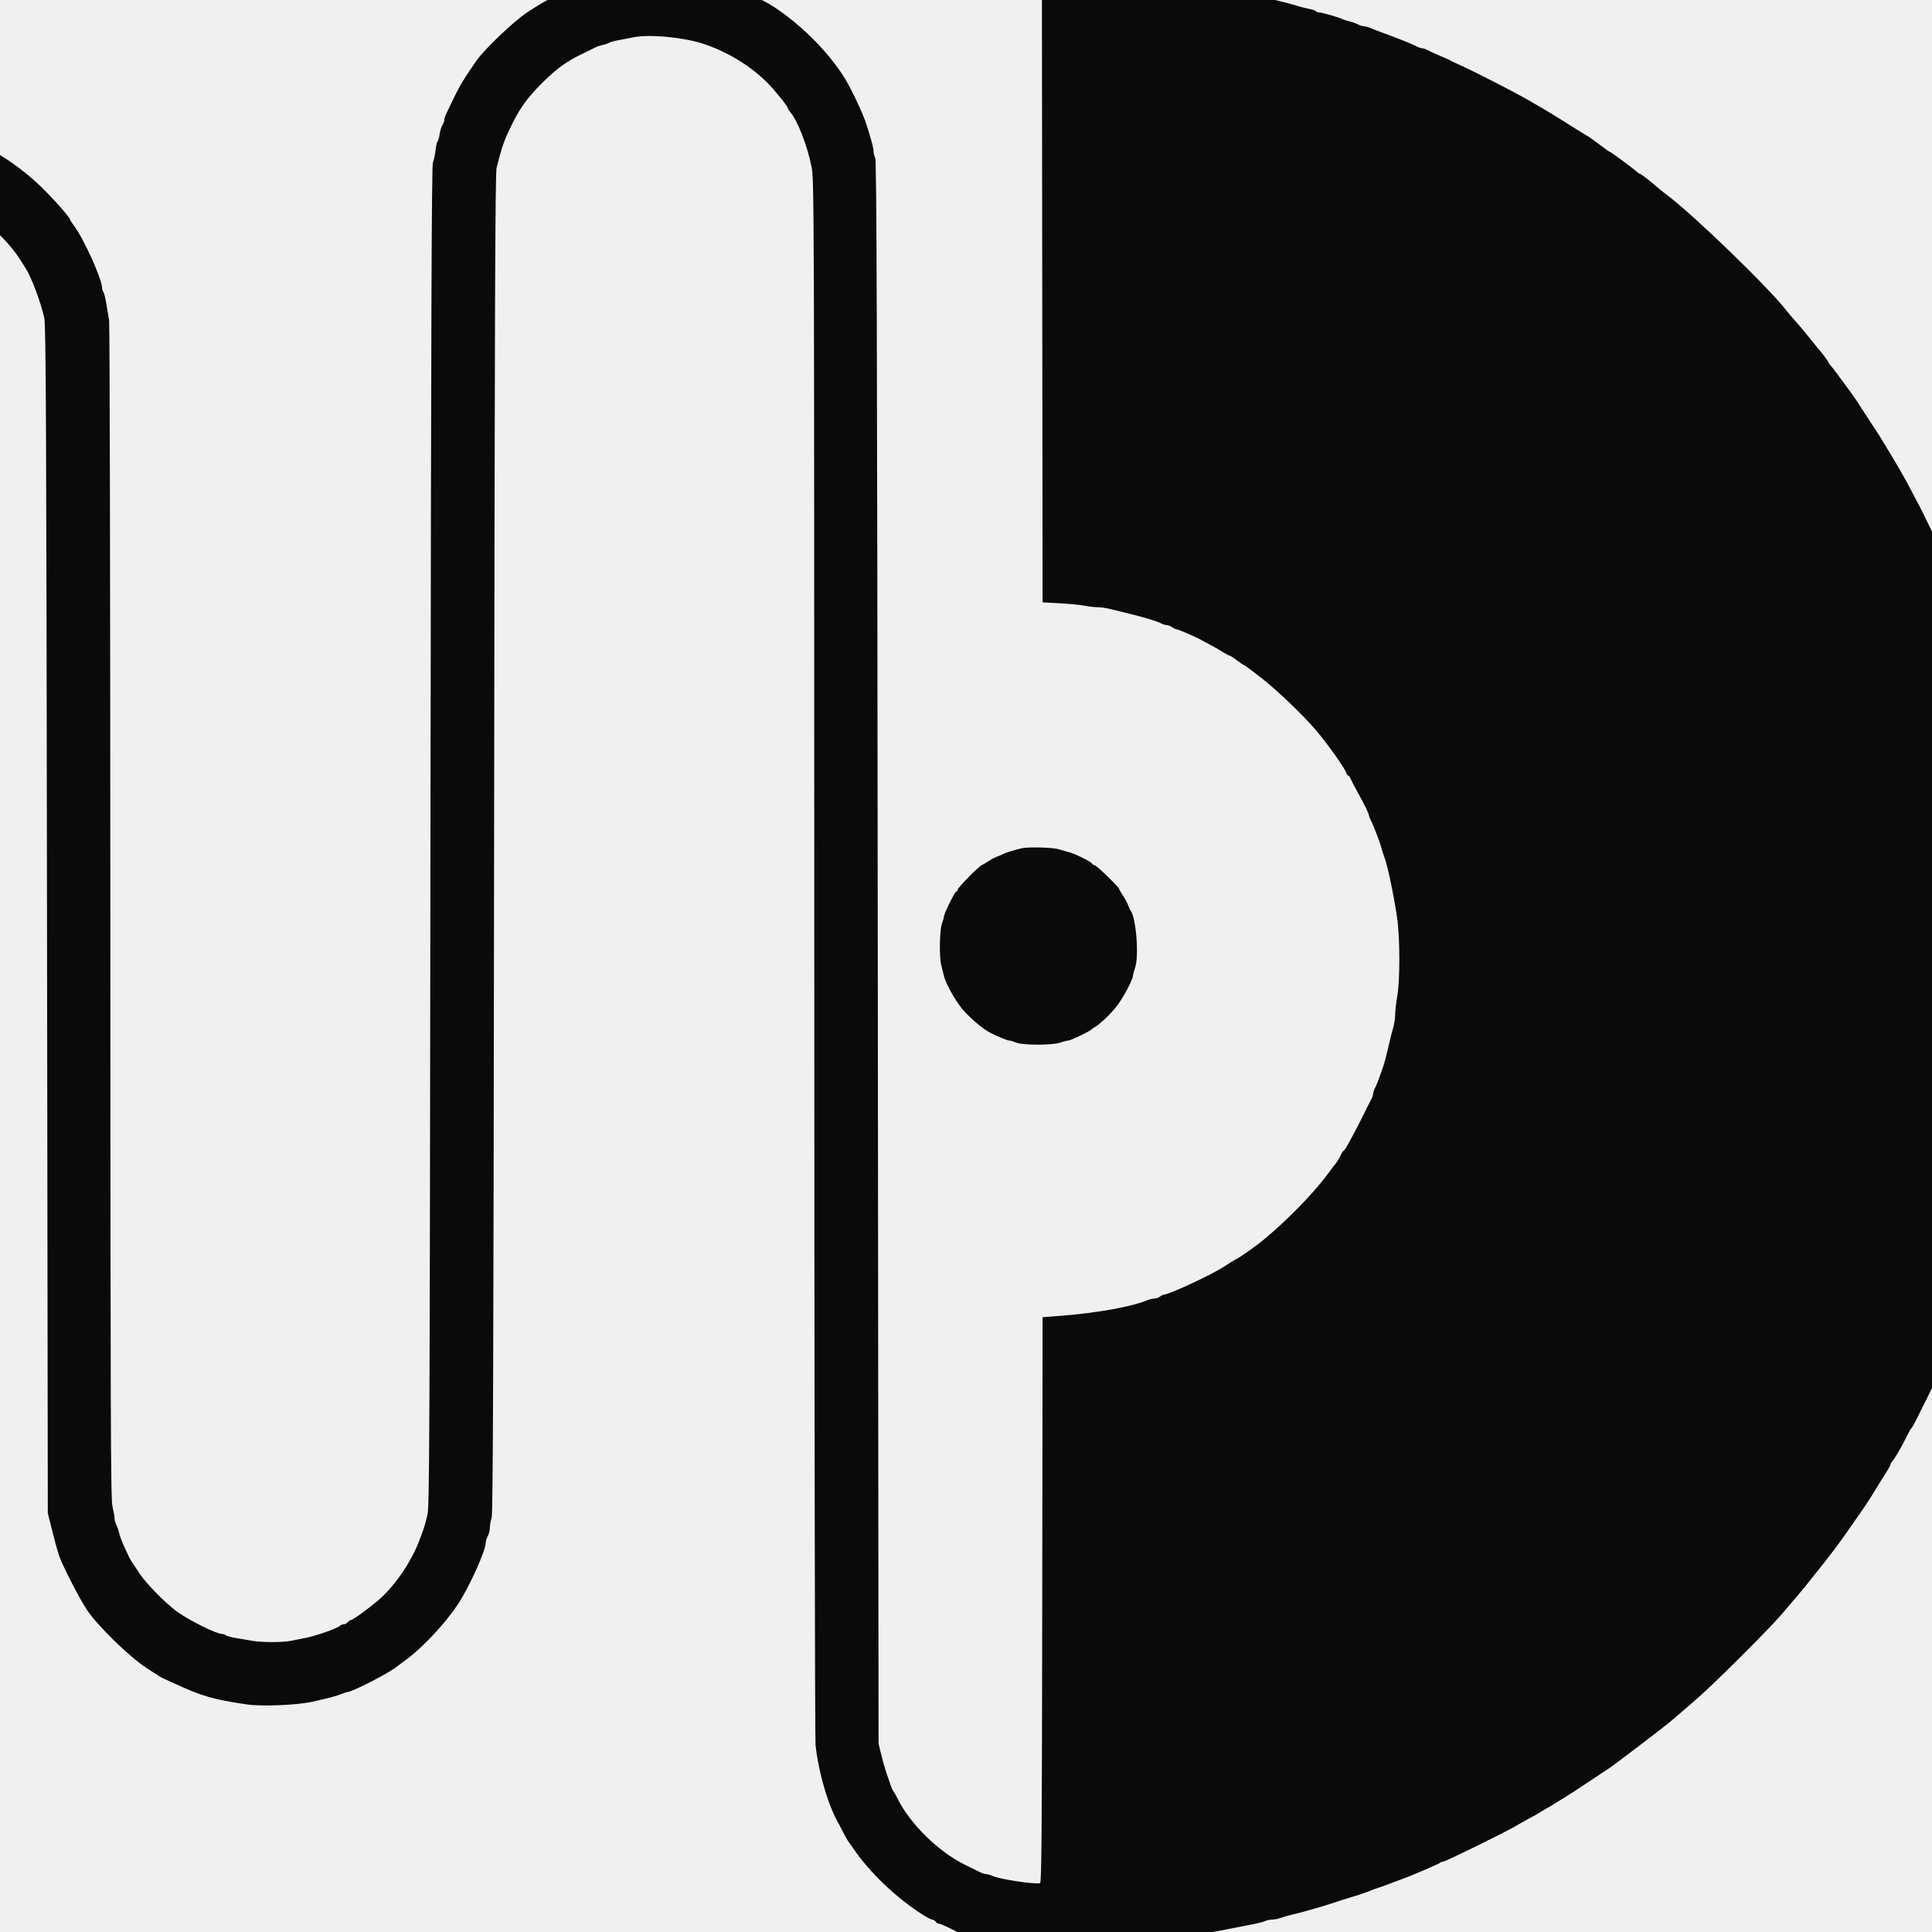
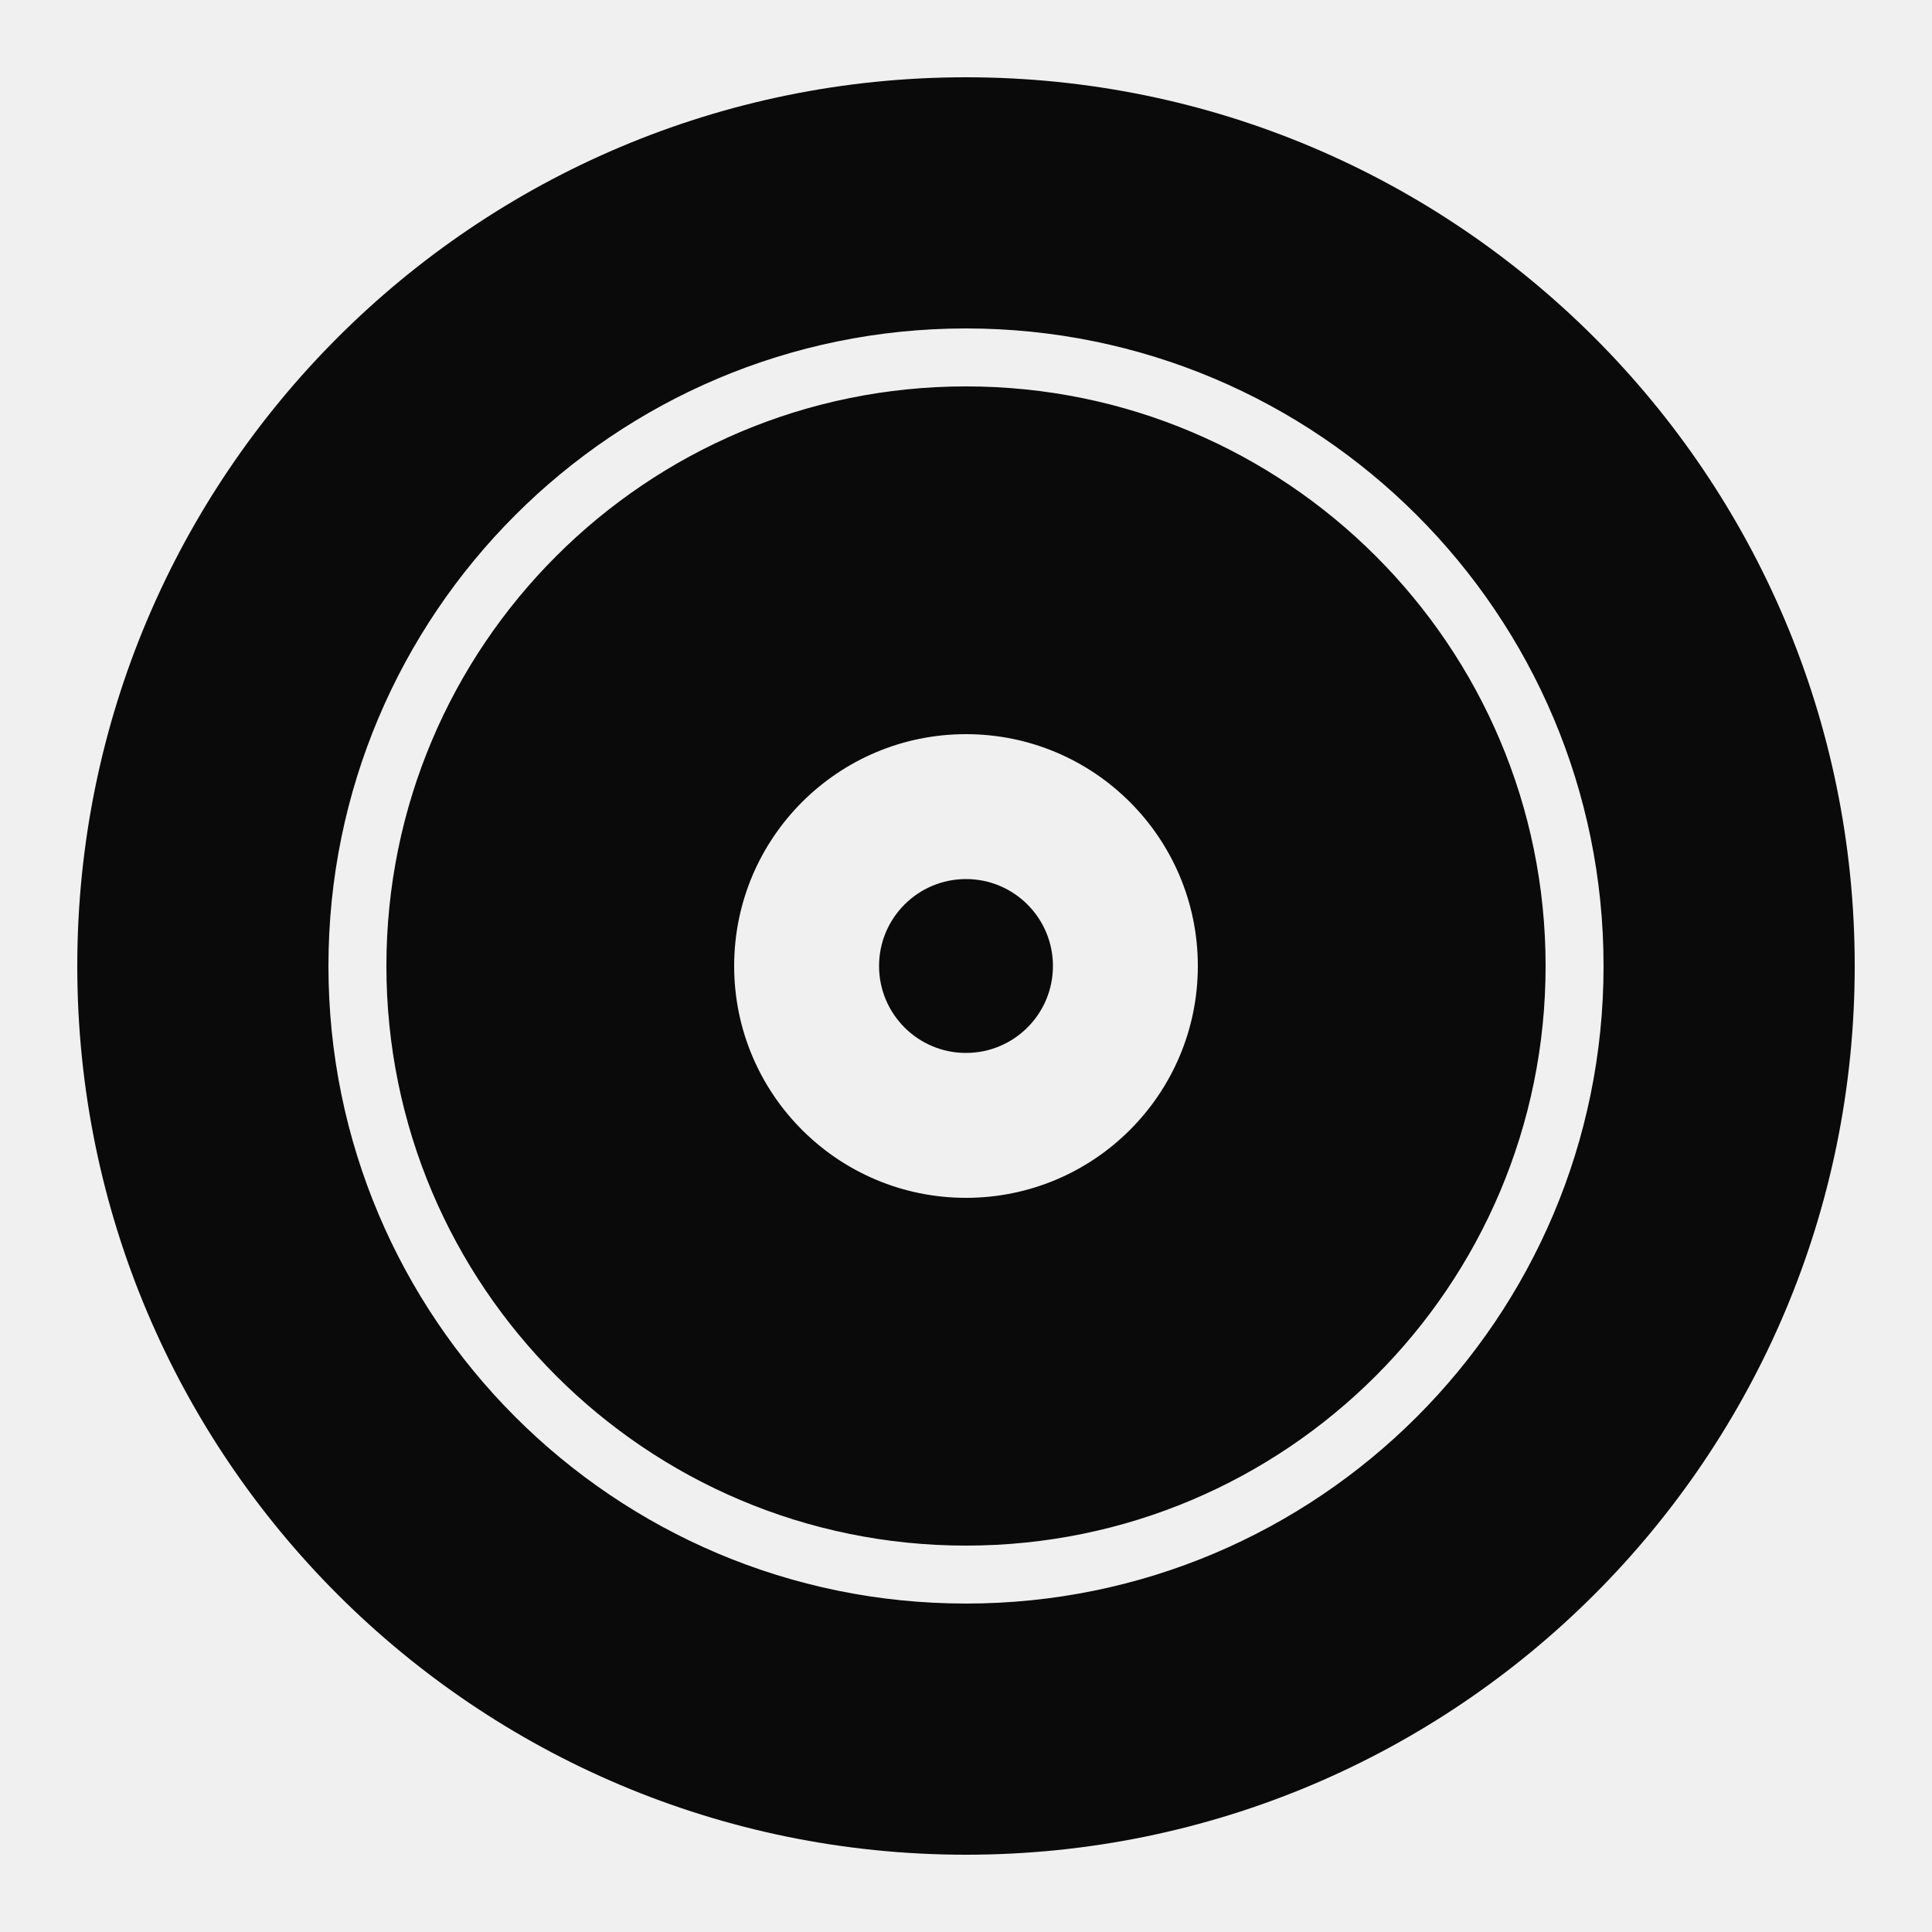
- <svg xmlns="http://www.w3.org/2000/svg" viewBox="930 20 1400 1400">
-   <style>path{fill:#0a0a0a}@media(prefers-color-scheme:dark){path{fill:#fff}}</style>
-   <path fill-rule="evenodd" d="M 1378.342 1.397 C 1377.706 2.123, 1374.781 3.025, 1371.842 3.401 C 1368.904 3.776, 1364.700 4.698, 1362.500 5.448 C 1360.300 6.199, 1355.460 7.753, 1351.745 8.901 C 1348.029 10.050, 1344.204 11.387, 1343.245 11.872 C 1342.285 12.357, 1337.675 14.639, 1333 16.943 C 1322.578 22.080, 1322.479 22.137, 1312.028 28.965 C 1302.797 34.995, 1281.420 55.264, 1275.605 63.500 C 1267.228 75.362, 1263.140 82.052, 1259.103 90.500 C 1256.737 95.450, 1254.171 100.774, 1253.401 102.331 C 1252.630 103.888, 1252 105.925, 1252 106.859 C 1252 107.792, 1251.387 109.443, 1250.638 110.527 C 1249.889 111.612, 1248.963 114.627, 1248.580 117.227 C 1248.197 119.826, 1247.520 122.179, 1247.074 122.454 C 1246.628 122.730, 1245.952 125.707, 1245.571 129.071 C 1245.191 132.434, 1244.344 136.382, 1243.690 137.843 C 1242.778 139.879, 1242.365 253.797, 1241.924 625.500 C 1241.404 1062.961, 1241.192 1111.186, 1239.764 1117.500 C 1238.176 1124.525, 1237.324 1127.234, 1233.788 1136.500 C 1227.609 1152.696, 1215.367 1170.269, 1203.205 1180.400 C 1195.480 1186.835, 1185.421 1194, 1184.112 1194 C 1183.635 1194, 1182.685 1194.675, 1182 1195.500 C 1181.315 1196.325, 1180 1197, 1179.078 1197 C 1178.155 1197, 1176.874 1197.526, 1176.232 1198.168 C 1174.314 1200.086, 1158.088 1205.722, 1150.578 1207.078 C 1147.785 1207.582, 1143.475 1208.426, 1141 1208.954 C 1134.984 1210.236, 1119.928 1210.235, 1112.500 1208.952 C 1109.200 1208.382, 1103.800 1207.459, 1100.500 1206.900 C 1097.200 1206.341, 1094.072 1205.460, 1093.550 1204.942 C 1093.027 1204.424, 1091.765 1204, 1090.745 1204 C 1086.943 1204, 1067.770 1194.554, 1059 1188.359 C 1050.790 1182.561, 1036.587 1168.288, 1031.440 1160.665 C 1025.506 1151.877, 1024.084 1149.644, 1023.373 1148 C 1023.016 1147.175, 1021.434 1143.730, 1019.856 1140.344 C 1018.278 1136.958, 1016.691 1132.703, 1016.328 1130.888 C 1015.965 1129.073, 1015.070 1126.443, 1014.340 1125.044 C 1013.610 1123.645, 1012.994 1121.375, 1012.971 1120 C 1012.948 1118.625, 1012.277 1114.800, 1011.480 1111.500 C 1010.227 1106.312, 1010.021 1048.052, 1009.956 681 C 1009.915 447.525, 1009.513 254.475, 1009.063 252 C 1008.613 249.525, 1007.697 244.125, 1007.029 240 C 1006.360 235.875, 1005.405 232.073, 1004.906 231.550 C 1004.408 231.028, 1004 229.792, 1004 228.804 C 1004 222.367, 990.619 192.744, 983.488 183.396 C 982.120 181.601, 981 179.854, 981 179.513 C 981 177.884, 969.133 164.411, 959.379 154.967 C 948.100 144.046, 932.184 132.615, 921.700 127.906 C 918.510 126.473, 915.383 124.783, 914.750 124.150 C 914.118 123.518, 912.971 123, 912.201 123 C 911.432 123, 909.384 122.388, 907.651 121.641 C 899.917 118.304, 898.181 117.671, 893 116.299 C 889.975 115.498, 884.350 114.233, 880.500 113.488 C 876.650 112.744, 871.475 111.665, 869 111.092 C 861.019 109.242, 835.574 109.772, 822.380 112.062 C 811.051 114.029, 808.362 114.698, 794.500 119.001 C 789.277 120.622, 779.759 124.803, 773.538 128.208 C 772.459 128.798, 769.759 130.253, 767.538 131.441 C 763.575 133.559, 758.476 136.715, 756.500 138.272 C 755.950 138.705, 753.025 140.863, 750 143.066 C 740.529 149.964, 715 176.426, 715 179.344 C 715 179.652, 713.036 182.738, 710.636 186.202 C 704.043 195.717, 694.923 216.016, 692.082 227.500 C 691.538 229.700, 690.645 233.300, 690.099 235.500 C 685.749 253.003, 685.974 233.621, 685.977 591 C 685.979 921.458, 685.944 927.698, 684.008 938.500 C 682.215 948.512, 680.444 955.074, 678.071 960.500 C 666.437 987.108, 652.818 1003.656, 631.500 1017.089 C 622.219 1022.937, 609.494 1029, 606.500 1029 C 605.712 1029, 603.590 1029.639, 601.784 1030.420 C 599.978 1031.200, 594.224 1032.588, 588.999 1033.504 C 570.250 1036.789, 542.700 1033.900, 527.500 1027.054 C 516.188 1021.959, 508.751 1018.078, 505 1015.312 C 502.525 1013.487, 499.150 1011.002, 497.500 1009.790 C 492.426 1006.064, 476 989.022, 476 987.484 C 476 987.101, 474.731 985.148, 473.180 983.144 C 469.839 978.828, 460 958.979, 460 956.556 C 460 955.628, 459.476 953.890, 458.836 952.694 C 454.605 944.789, 454.700 950.401, 454.085 672 C 453.449 384.414, 453.865 405.688, 448.506 386.500 C 447.738 383.750, 446.890 380.600, 446.621 379.500 C 444.920 372.541, 438.716 358.541, 431.573 345.548 C 420.531 325.459, 396.520 301.377, 373.500 287.301 C 371.454 286.050, 370.626 285.642, 368 284.592 C 367.175 284.262, 364.250 282.673, 361.500 281.062 C 358.750 279.451, 355.749 278.103, 354.831 278.066 C 353.913 278.030, 351.888 277.361, 350.331 276.580 C 343.792 273.299, 334.160 270.443, 324.500 268.920 C 321.200 268.400, 317.150 267.558, 315.500 267.050 C 307.087 264.458, 276.713 264.995, 261.500 268.005 C 246.549 270.964, 226.766 277.786, 218 283.008 C 217.175 283.499, 214.475 284.902, 212 286.124 C 209.525 287.346, 206.540 289.056, 205.366 289.923 C 204.192 290.790, 202.229 292.175, 201.003 293 C 188.569 301.368, 171.371 317.608, 162.879 329 C 160.214 332.575, 157.676 335.950, 157.237 336.500 C 155.822 338.277, 149.868 348.225, 148.923 350.395 C 148.418 351.553, 147.620 353.175, 147.150 354 C 144.797 358.130, 139 371.492, 139 372.787 C 139 373.328, 138.328 375.060, 137.506 376.636 C 136.685 378.211, 135.994 380.625, 135.971 382 C 135.948 383.375, 135.286 385.625, 134.500 387 C 133.714 388.375, 133.055 391.078, 133.035 393.007 C 133.016 394.935, 132.440 398.085, 131.755 400.007 C 130.793 402.707, 130.395 436.202, 130.005 547.500 L 129.500 691.500 64.750 691.757 L -0 692.015 -0 715.007 L 0 738 69.966 738 C 145.790 738, 140.483 738.347, 151.500 732.663 C 156.441 730.114, 157.355 729.424, 161.882 724.822 C 168.065 718.536, 169.680 716.087, 173.174 707.688 C 174.246 705.109, 174.596 676.880, 175 560 C 175.470 424.047, 175.610 414.968, 177.363 406.500 C 178.388 401.550, 179.851 396.082, 180.613 394.349 C 181.376 392.616, 182 390.515, 182 389.680 C 182 388.845, 182.621 386.888, 183.381 385.331 C 184.141 383.774, 186.497 378.900, 188.618 374.500 C 196.299 358.561, 210.313 342.743, 227.010 331.168 C 233.650 326.565, 250.144 318.509, 255 317.498 C 256.925 317.097, 258.950 316.440, 259.500 316.038 C 260.050 315.635, 264.775 314.450, 270 313.403 C 287.705 309.856, 309.509 311.283, 327.500 317.166 C 335.436 319.761, 351.574 327.661, 356.144 331.188 C 358.148 332.735, 360.014 334, 360.291 334 C 362.374 334, 385 356.566, 385 358.643 C 385 359.201, 389.103 365.018, 390.750 366.794 C 391.437 367.536, 392 368.731, 392 369.449 C 392 370.167, 392.675 371.315, 393.500 372 C 394.325 372.685, 395 374, 395 374.922 C 395 375.845, 395.526 377.126, 396.168 377.768 C 396.810 378.410, 397.945 380.638, 398.689 382.718 C 403.657 396.605, 404.177 398.550, 407.045 414 C 407.505 416.475, 407.927 535.275, 407.984 678 C 408.049 841.150, 408.447 939.171, 409.055 942 C 409.588 944.475, 410.481 949.415, 411.040 952.978 C 411.599 956.541, 412.494 959.894, 413.028 960.428 C 413.563 960.963, 414 962.276, 414 963.347 C 414 965.851, 417.469 975.820, 421.012 983.500 C 422.535 986.800, 424.057 990.175, 424.394 991 C 426.839 996.984, 436.756 1012.490, 442.940 1020 C 449.744 1028.262, 467.050 1044.906, 474.132 1050 C 482.145 1055.763, 492.176 1061.919, 493.628 1061.965 C 494.248 1061.984, 495.315 1062.675, 496 1063.500 C 496.685 1064.325, 498.035 1065, 499 1065 C 499.965 1065, 501.315 1065.675, 502 1066.500 C 502.685 1067.325, 503.977 1068.003, 504.872 1068.006 C 505.768 1068.010, 507.789 1068.685, 509.364 1069.506 C 510.940 1070.328, 512.740 1071.003, 513.364 1071.006 C 513.989 1071.010, 515.757 1071.668, 517.292 1072.469 C 518.828 1073.270, 521.753 1074.238, 523.792 1074.620 C 525.832 1075.001, 528.948 1075.918, 530.718 1076.657 C 532.488 1077.396, 535.278 1078, 536.919 1078 C 538.560 1078, 542.494 1078.675, 545.661 1079.500 C 552.337 1081.239, 584.550 1081.548, 592 1079.944 C 594.475 1079.412, 599.065 1078.569, 602.199 1078.071 C 605.334 1077.573, 609.384 1076.687, 611.199 1076.102 C 623.456 1072.150, 630.483 1069.737, 631.882 1069.001 C 632.772 1068.532, 636.875 1066.514, 641 1064.515 C 645.125 1062.516, 650.300 1059.805, 652.500 1058.491 C 654.700 1057.178, 657.513 1055.641, 658.750 1055.076 C 659.987 1054.512, 661 1053.588, 661 1053.025 C 661 1052.461, 661.484 1052, 662.076 1052 C 665.480 1052, 690.970 1027.894, 698.716 1017.349 C 708.115 1004.554, 716 991.285, 716 988.263 C 716 987.703, 716.675 986.685, 717.500 986 C 718.325 985.315, 719 983.775, 719 982.578 C 719 981.380, 719.418 979.973, 719.930 979.450 C 721.953 977.384, 726.133 963.635, 728.510 951.233 C 729.276 947.236, 730.262 943.411, 730.701 942.733 C 731.141 942.055, 731.759 787.375, 732.076 599 C 732.592 292.875, 732.820 255.703, 734.225 249 C 738.678 227.756, 751.030 204.667, 765.552 190.442 C 772.684 183.456, 787.788 172, 789.867 172 C 790.356 172, 791.315 171.325, 792 170.500 C 792.685 169.675, 793.942 169, 794.794 169 C 795.646 169, 797.053 168.381, 797.921 167.625 C 800.012 165.804, 816.403 160.179, 823.152 158.966 C 826.094 158.438, 830.525 157.574, 833 157.046 C 843.755 154.754, 865.473 156.454, 880 160.725 C 890.253 163.740, 904.765 170.545, 912.955 176.179 C 925.145 184.564, 937.422 196.889, 944.250 207.595 C 946.038 210.398, 948.043 213.548, 948.707 214.595 C 952.921 221.247, 959.328 238.409, 962.112 250.500 C 963.270 255.533, 963.586 325.786, 964.068 686.500 L 964.643 1116.500 966.768 1125 C 969.950 1137.733, 971.702 1144.115, 973.080 1148 C 975.728 1155.462, 988.361 1179.865, 993.271 1187 C 1001.388 1198.797, 1023.555 1220.367, 1035.997 1228.575 C 1041.770 1232.384, 1046.945 1235.662, 1047.497 1235.860 C 1048.049 1236.058, 1051.875 1237.794, 1056 1239.718 C 1076.026 1249.058, 1084.860 1251.623, 1109 1255.103 C 1119.980 1256.686, 1145.481 1255.615, 1156.500 1253.108 C 1169.910 1250.056, 1174.155 1248.915, 1177.784 1247.385 C 1179.590 1246.623, 1181.692 1246, 1182.454 1246 C 1183.640 1246, 1194.149 1241.204, 1200.462 1237.782 C 1201.541 1237.197, 1204.241 1235.747, 1206.462 1234.559 C 1210.425 1232.441, 1215.524 1229.285, 1217.500 1227.728 C 1218.050 1227.295, 1220.910 1225.179, 1223.856 1223.025 C 1236.396 1213.861, 1253.309 1195.704, 1262.328 1181.723 C 1270.646 1168.828, 1281.939 1143.583, 1282.035 1137.664 C 1282.055 1136.474, 1282.714 1134.375, 1283.500 1133 C 1284.286 1131.625, 1284.945 1128.922, 1284.965 1126.993 C 1284.984 1125.065, 1285.563 1121.915, 1286.250 1119.993 C 1287.241 1117.225, 1287.613 1015.860, 1288.043 631.500 C 1288.477 243.313, 1288.840 145.502, 1289.860 141.500 C 1293.969 125.375, 1295.478 121.172, 1301.490 109.112 C 1307.086 97.886, 1312.582 90.395, 1322.489 80.489 C 1333.109 69.869, 1340.397 64.559, 1352 58.985 C 1356.675 56.739, 1361.190 54.531, 1362.033 54.078 C 1362.876 53.625, 1365.126 52.920, 1367.033 52.512 C 1368.940 52.103, 1370.965 51.396, 1371.534 50.941 C 1372.103 50.486, 1375.253 49.639, 1378.534 49.061 C 1381.815 48.482, 1386.525 47.576, 1389 47.048 C 1400.477 44.598, 1425.862 47.046, 1440.462 52.010 C 1457.494 57.802, 1473.275 67.413, 1485.597 79.500 C 1490.916 84.718, 1501 97.192, 1501 98.555 C 1501 98.988, 1501.630 100.053, 1502.399 100.921 C 1507.838 107.057, 1514.933 125.173, 1518.095 141 C 1519.945 150.260, 1519.995 164.710, 1520.060 713.500 C 1520.096 1023.150, 1520.509 1280.100, 1520.976 1284.500 C 1523.120 1304.656, 1530.395 1329.219, 1538.008 1342 C 1538.499 1342.825, 1539.902 1345.525, 1541.124 1348 C 1542.346 1350.475, 1544.056 1353.460, 1544.923 1354.634 C 1545.790 1355.808, 1547.175 1357.771, 1548 1358.997 C 1559.862 1376.622, 1579.750 1395.612, 1599.060 1407.750 C 1601.904 1409.538, 1604.799 1411, 1605.493 1411 C 1606.187 1411, 1607.315 1411.675, 1608 1412.500 C 1608.685 1413.325, 1609.752 1413.999, 1610.372 1413.997 C 1611.388 1413.995, 1615.706 1415.908, 1623.154 1419.662 C 1624.614 1420.398, 1626.639 1421.014, 1627.654 1421.032 C 1628.669 1421.049, 1630.374 1421.724, 1631.441 1422.532 C 1632.509 1423.339, 1634.669 1424, 1636.241 1424 C 1637.813 1424, 1640.314 1424.613, 1641.800 1425.362 C 1643.285 1426.111, 1647.152 1426.985, 1650.392 1427.304 C 1653.633 1427.624, 1656.761 1428.361, 1657.342 1428.942 C 1658.743 1430.343, 1734.808 1430.404, 1738.481 1429.007 C 1739.918 1428.461, 1747.035 1427.594, 1754.296 1427.081 C 1773.110 1425.752, 1800.673 1421.845, 1822 1417.484 C 1825.575 1416.753, 1832.229 1415.453, 1836.786 1414.594 C 1841.343 1413.735, 1845.926 1412.575, 1846.970 1412.016 C 1848.014 1411.457, 1850.219 1411, 1851.869 1411 C 1853.520 1411, 1856.137 1410.501, 1857.685 1409.890 C 1859.233 1409.280, 1862.975 1408.198, 1866 1407.485 C 1871.718 1406.139, 1878.943 1404.168, 1887.500 1401.621 C 1892.350 1400.177, 1895.482 1399.177, 1902.250 1396.912 C 1904.037 1396.314, 1906.850 1395.439, 1908.500 1394.969 C 1913.457 1393.554, 1921.368 1390.878, 1923.500 1389.893 C 1924.600 1389.385, 1926.850 1388.560, 1928.500 1388.060 C 1930.150 1387.559, 1933.975 1386.182, 1937 1385 C 1940.025 1383.818, 1943.625 1382.472, 1945 1382.009 C 1950.448 1380.176, 1972.557 1370.779, 1973.450 1369.917 C 1973.972 1369.413, 1975.053 1369, 1975.851 1369 C 1977.410 1369, 2022.007 1347.102, 2028.272 1343.261 C 2030.346 1341.988, 2034.621 1339.587, 2037.772 1337.923 C 2040.922 1336.260, 2044.850 1334.028, 2046.500 1332.964 C 2048.150 1331.900, 2050.400 1330.566, 2051.500 1330 C 2052.600 1329.434, 2054.698 1328.189, 2056.162 1327.235 C 2057.626 1326.281, 2061.001 1324.194, 2063.662 1322.598 C 2066.323 1321.002, 2074.268 1315.827, 2081.319 1311.098 C 2088.369 1306.369, 2094.899 1302.050, 2095.830 1301.500 C 2098.206 1300.096, 2136.854 1270.658, 2140.500 1267.475 C 2142.150 1266.035, 2145.717 1262.976, 2148.426 1260.678 C 2163.121 1248.215, 2171.416 1240.467, 2191.438 1220.500 C 2211.275 1200.719, 2218.490 1193.053, 2227.631 1182.045 C 2229.209 1180.145, 2231.519 1177.445, 2232.764 1176.045 C 2234.890 1173.654, 2242.168 1164.702, 2243.775 1162.500 C 2244.177 1161.950, 2246.754 1158.718, 2249.503 1155.318 C 2255.590 1147.788, 2263.136 1137.763, 2268.500 1130.078 C 2277.682 1116.924, 2283.549 1108.399, 2284.494 1106.836 C 2285.047 1105.920, 2287.075 1102.619, 2289 1099.500 C 2290.925 1096.381, 2292.959 1093.080, 2293.520 1092.164 C 2294.082 1091.249, 2295.769 1088.596, 2297.270 1086.270 C 2298.772 1083.943, 2300 1081.613, 2300 1081.091 C 2300 1080.570, 2300.584 1079.548, 2301.299 1078.821 C 2302.896 1077.196, 2308.648 1067.241, 2311.884 1060.500 C 2313.205 1057.750, 2314.601 1055.275, 2314.988 1055 C 2315.375 1054.725, 2316.323 1053.273, 2317.096 1051.773 C 2321.448 1043.320, 2332.054 1021.788, 2333.977 1017.500 C 2335.210 1014.750, 2337.453 1009.800, 2338.960 1006.500 C 2340.467 1003.200, 2342.730 998.025, 2343.987 995 C 2347.983 985.390, 2348.965 983.077, 2350.465 979.750 C 2351.271 977.962, 2352.221 975.258, 2352.576 973.741 C 2352.931 972.223, 2353.622 970.734, 2354.111 970.432 C 2354.600 970.129, 2355 968.884, 2355 967.663 C 2355 966.443, 2355.660 964.503, 2356.466 963.352 C 2357.272 962.201, 2358.366 959.514, 2358.896 957.380 C 2359.894 953.367, 2368.614 927.034, 2370.115 923.500 C 2370.582 922.400, 2371.401 919.700, 2371.936 917.500 C 2374.207 908.149, 2375.310 904.311, 2376.615 901.216 C 2377.377 899.410, 2378 896.852, 2378 895.531 C 2378 894.211, 2378.505 891.863, 2379.122 890.315 C 2380.201 887.608, 2381.555 881.911, 2384.425 868 C 2386.404 858.404, 2387.750 852.109, 2389.021 846.500 C 2389.644 843.750, 2390.363 839.925, 2390.617 838 C 2390.872 836.075, 2391.724 830.225, 2392.510 825 C 2397.476 792.010, 2398.720 778.279, 2400.166 740.500 C 2401.869 696.037, 2398.211 632.188, 2392.453 605.857 C 2391.654 602.203, 2391 597.777, 2391 596.021 C 2391 594.265, 2390.352 590.054, 2389.561 586.664 C 2388.769 583.274, 2387.447 577.125, 2386.622 573 C 2385.797 568.875, 2384.617 563.250, 2383.999 560.500 C 2383.381 557.750, 2382.274 552.800, 2381.538 549.500 C 2380.803 546.200, 2379.222 539.900, 2378.025 535.500 C 2376.828 531.100, 2375.477 525.925, 2375.022 524 C 2374.568 522.075, 2373.742 519.150, 2373.188 517.500 C 2372.633 515.850, 2371.178 511.125, 2369.953 507 C 2368.729 502.875, 2367.177 497.925, 2366.505 496 C 2365.833 494.075, 2364.730 490.925, 2364.054 489 C 2363.378 487.075, 2362.445 484.150, 2361.981 482.500 C 2361.047 479.181, 2358.410 471.607, 2357.107 468.500 C 2356.645 467.400, 2355.280 463.800, 2354.074 460.500 C 2352.867 457.200, 2351.288 453.150, 2350.566 451.500 C 2349.843 449.850, 2348.441 446.475, 2347.449 444 C 2344.746 437.253, 2342.070 430.915, 2340.270 427 C 2339.385 425.075, 2337.996 421.925, 2337.184 420 C 2336.372 418.075, 2335.352 415.825, 2334.918 415 C 2333.557 412.415, 2327.303 399.745, 2324.551 394 C 2323.102 390.975, 2321.486 387.712, 2320.959 386.750 C 2320.431 385.788, 2319.569 384.212, 2319.041 383.250 C 2318.514 382.288, 2316.692 378.800, 2314.992 375.500 C 2310.033 365.874, 2304.345 356.088, 2291.740 335.500 C 2291.067 334.400, 2288.037 329.769, 2285.008 325.208 C 2281.979 320.647, 2279.045 316.147, 2278.488 315.208 C 2277.140 312.934, 2273.712 307.750, 2272.730 306.500 C 2272.297 305.950, 2268.838 301.225, 2265.042 296 C 2261.246 290.775, 2257.434 285.787, 2256.570 284.916 C 2255.707 284.045, 2255 282.996, 2255 282.584 C 2255 281.974, 2248.844 273.833, 2246.996 272 C 2246.719 271.725, 2243.810 268.125, 2240.532 264 C 2237.254 259.875, 2232.905 254.700, 2230.868 252.500 C 2228.830 250.300, 2226.143 247.150, 2224.897 245.500 C 2212.973 229.721, 2157.980 176.411, 2138.270 161.523 C 2135.097 159.126, 2131.595 156.340, 2130.490 155.332 C 2126.433 151.635, 2119.142 146, 2118.416 146 C 2118.004 146, 2116.955 145.312, 2116.084 144.470 C 2113.869 142.331, 2097.192 130, 2096.514 130 C 2096.208 130, 2093.154 127.863, 2089.729 125.250 C 2086.303 122.638, 2082.600 119.952, 2081.500 119.283 C 2074.617 115.094, 2068.472 111.296, 2066.481 110 C 2059.784 105.640, 2046.597 97.696, 2037.494 92.536 C 2024.302 85.060, 1996.810 71.028, 1986 66.253 C 1984.075 65.403, 1981.825 64.320, 1981 63.847 C 1979.421 62.942, 1979.152 62.821, 1972 59.811 C 1969.525 58.770, 1966.306 57.261, 1964.846 56.459 C 1963.386 55.656, 1961.510 55, 1960.677 55 C 1959.844 55, 1957.888 54.337, 1956.331 53.526 C 1952.786 51.681, 1944.578 48.389, 1932.500 43.967 C 1929.200 42.759, 1925.022 41.147, 1923.216 40.385 C 1921.410 39.623, 1919.160 38.997, 1918.216 38.994 C 1917.272 38.990, 1915.293 38.358, 1913.817 37.588 C 1912.342 36.818, 1909.657 35.864, 1907.850 35.467 C 1906.044 35.070, 1903.876 34.379, 1903.033 33.931 C 1900.676 32.679, 1887.886 29, 1885.891 29 C 1884.916 29, 1883.871 28.601, 1883.570 28.113 C 1883.269 27.626, 1881.330 26.931, 1879.261 26.570 C 1877.192 26.209, 1873.475 25.288, 1871 24.523 C 1860.715 21.343, 1847.140 18.204, 1825.500 14.001 C 1822.200 13.360, 1817.210 12.198, 1814.412 11.418 C 1811.614 10.638, 1807.910 10, 1806.182 10 C 1804.454 10, 1799.544 9.359, 1795.270 8.576 C 1783.749 6.466, 1771.347 4.956, 1754.052 3.558 C 1744.272 2.768, 1738.462 1.886, 1738.218 1.155 C 1737.940 0.321, 1730.501 0, 1711.415 0 L 1684.996 0 1685.248 228.250 L 1685.500 456.500 1698 457.167 C 1704.875 457.533, 1712.924 458.321, 1715.886 458.917 C 1718.849 459.512, 1723.095 460, 1725.321 460 C 1727.547 460, 1731.873 460.640, 1734.934 461.422 C 1737.995 462.205, 1743.650 463.589, 1747.500 464.498 C 1757.820 466.936, 1768.137 470.039, 1771.154 471.615 C 1772.614 472.377, 1774.639 473.014, 1775.654 473.032 C 1776.669 473.049, 1778.374 473.724, 1779.441 474.532 C 1780.509 475.339, 1781.931 476, 1782.602 476 C 1783.807 476, 1798.097 482.235, 1801 484.028 C 1801.825 484.537, 1804.525 485.990, 1807 487.256 C 1809.475 488.522, 1813.404 490.782, 1815.730 492.279 C 1818.057 493.776, 1820.354 495, 1820.836 495 C 1821.318 495, 1823.775 496.575, 1826.296 498.500 C 1828.817 500.425, 1831.180 502, 1831.547 502 C 1831.913 502, 1837.903 506.467, 1844.857 511.927 C 1855.626 520.383, 1873.928 537.912, 1883.065 548.521 C 1891.411 558.212, 1904.332 576.321, 1905.479 579.934 C 1905.840 581.070, 1906.510 582, 1906.970 582 C 1907.429 582, 1908.313 583.237, 1908.934 584.750 C 1909.555 586.263, 1911.594 590.200, 1913.464 593.500 C 1917.978 601.464, 1922 609.642, 1922 610.857 C 1922 611.397, 1922.661 613.112, 1923.468 614.669 C 1925.433 618.459, 1930.061 630.645, 1931.188 635 C 1931.687 636.925, 1932.479 639.400, 1932.949 640.500 C 1935.212 645.796, 1940.078 668.836, 1942.452 685.500 C 1944.511 699.949, 1944.537 730.435, 1942.500 742 C 1941.677 746.675, 1941.002 752.586, 1941.001 755.135 C 1941.001 757.685, 1940.361 761.960, 1939.581 764.635 C 1938.800 767.311, 1937.654 771.750, 1937.033 774.500 C 1934.914 783.887, 1933.192 790.497, 1931.954 794 C 1928.664 803.304, 1927.735 805.711, 1926.420 808.331 C 1925.639 809.888, 1925 811.844, 1925 812.677 C 1925 813.510, 1924.346 815.386, 1923.546 816.846 C 1922.746 818.306, 1920.334 823.100, 1918.187 827.500 C 1916.039 831.900, 1912.924 837.975, 1911.264 841 C 1909.604 844.025, 1907.402 848.075, 1906.373 850 C 1905.343 851.925, 1904.133 853.660, 1903.685 853.855 C 1903.237 854.050, 1902.431 855.175, 1901.892 856.355 C 1900.521 859.362, 1898.722 862.319, 1897.220 864.037 C 1896.516 864.842, 1894.163 867.931, 1891.992 870.902 C 1881.105 885.795, 1857.873 909.143, 1841.500 921.646 C 1836.206 925.689, 1827.875 931.442, 1826 932.351 C 1824.249 933.200, 1822.128 934.491, 1816.152 938.345 C 1807.441 943.962, 1777.376 957.947, 1773.827 958.032 C 1773.097 958.049, 1771.626 958.724, 1770.559 959.532 C 1769.491 960.339, 1767.594 961, 1766.343 961 C 1765.092 961, 1762.590 961.623, 1760.784 962.384 C 1750.225 966.836, 1724.860 971.417, 1700 973.364 L 1685.500 974.500 1685.248 1179.282 C 1685.038 1349.230, 1684.768 1384.152, 1683.657 1384.578 C 1680.659 1385.728, 1654.677 1381.822, 1649.349 1379.420 C 1647.616 1378.639, 1645.435 1378, 1644.503 1378 C 1643.571 1378, 1641.614 1377.392, 1640.154 1376.648 C 1638.694 1375.905, 1633.900 1373.548, 1629.500 1371.412 C 1610.300 1362.088, 1589.579 1341.828, 1580.499 1323.500 C 1579.409 1321.300, 1578.014 1318.825, 1577.400 1318 C 1576.785 1317.175, 1576.019 1315.600, 1575.697 1314.500 C 1575.375 1313.400, 1574.138 1309.800, 1572.948 1306.500 C 1571.758 1303.200, 1569.852 1296.675, 1568.712 1292 L 1566.640 1283.500 1566.070 710.500 C 1565.617 255.264, 1565.243 136.921, 1564.250 134.685 C 1563.563 133.137, 1563 130.826, 1563 129.550 C 1563 127.228, 1561.662 122.192, 1557.805 110 C 1555.556 102.891, 1547.389 85.410, 1542.622 77.500 C 1530.477 57.348, 1507.719 34.942, 1486.780 22.520 C 1482.864 20.197, 1468.182 13.093, 1464 11.498 C 1461.525 10.554, 1458.375 9.326, 1457 8.768 C 1453.484 7.344, 1444.723 5.110, 1436.538 3.552 C 1432.709 2.823, 1429.409 1.726, 1429.204 1.113 C 1428.625 -0.626, 1379.877 -0.354, 1378.342 1.397 M 1670.500 634.650 C 1666.453 635.497, 1657.470 638.297, 1656.500 639.015 C 1655.950 639.422, 1654.375 640.101, 1653 640.524 C 1651.625 640.946, 1648.700 642.464, 1646.500 643.896 C 1644.300 645.328, 1641.950 646.727, 1641.277 647.004 C 1639.040 647.925, 1624 663.293, 1624 664.658 C 1624 665.396, 1623.554 666, 1623.010 666 C 1621.962 666, 1614.011 682.062, 1613.985 684.230 C 1613.977 684.928, 1613.321 687.300, 1612.529 689.500 C 1610.813 694.264, 1610.531 713.518, 1612.090 719.500 C 1612.664 721.700, 1613.499 725.075, 1613.947 727 C 1615.195 732.371, 1621.604 744.107, 1626.832 750.596 C 1631.758 756.712, 1641.985 765.518, 1647.349 768.265 C 1653.178 771.250, 1659.879 774, 1661.323 774 C 1662.111 774, 1664.371 774.675, 1666.346 775.500 C 1671.189 777.524, 1692.856 777.504, 1698.500 775.471 C 1700.700 774.679, 1703.289 774.023, 1704.254 774.015 C 1705.880 774.001, 1719.876 767.231, 1721 765.915 C 1721.275 765.593, 1722.239 764.918, 1723.142 764.415 C 1726.815 762.369, 1734.467 755.145, 1738.940 749.500 C 1743.586 743.635, 1750.985 729.814, 1751.015 726.943 C 1751.023 726.150, 1751.679 723.700, 1752.471 721.500 C 1755.513 713.057, 1753.299 684.830, 1749.192 679.687 C 1748.671 679.034, 1747.908 677.375, 1747.497 676 C 1747.085 674.625, 1745.455 671.565, 1743.874 669.200 C 1742.293 666.835, 1741 664.575, 1741 664.178 C 1741 662.959, 1724.536 647, 1723.279 647 C 1722.630 647, 1721.740 646.430, 1721.300 645.733 C 1720.338 644.210, 1708.414 638.368, 1704.374 637.440 C 1702.793 637.078, 1699.572 636.155, 1697.215 635.390 C 1693.217 634.093, 1675.510 633.603, 1670.500 634.650 M 0.430 715 C 0.430 727.925, 0.573 733.212, 0.747 726.750 C 0.921 720.288, 0.921 709.712, 0.747 703.250 C 0.573 696.788, 0.430 702.075, 0.430 715" />
+ <svg xmlns="http://www.w3.org/2000/svg" viewBox="0 0 100 100">
+   <style>.r{fill:#0a0a0a}@media(prefers-color-scheme:dark){.r{fill:#fff}}</style>
+   <path class="r" fill-rule="evenodd" d="M4 50a46 46 0 1 0 92 0a46 46 0 1 0 -92 0zM17 50a33 33 0 1 0 66 0a33 33 0 1 0 -66 0zM20 50a30 30 0 1 0 60 0a30 30 0 1 0 -60 0zM38 50a12 12 0 1 0 24 0a12 12 0 1 0 -24 0z" />
+   <circle class="r" cx="50" cy="50" r="4.5" />
</svg>
